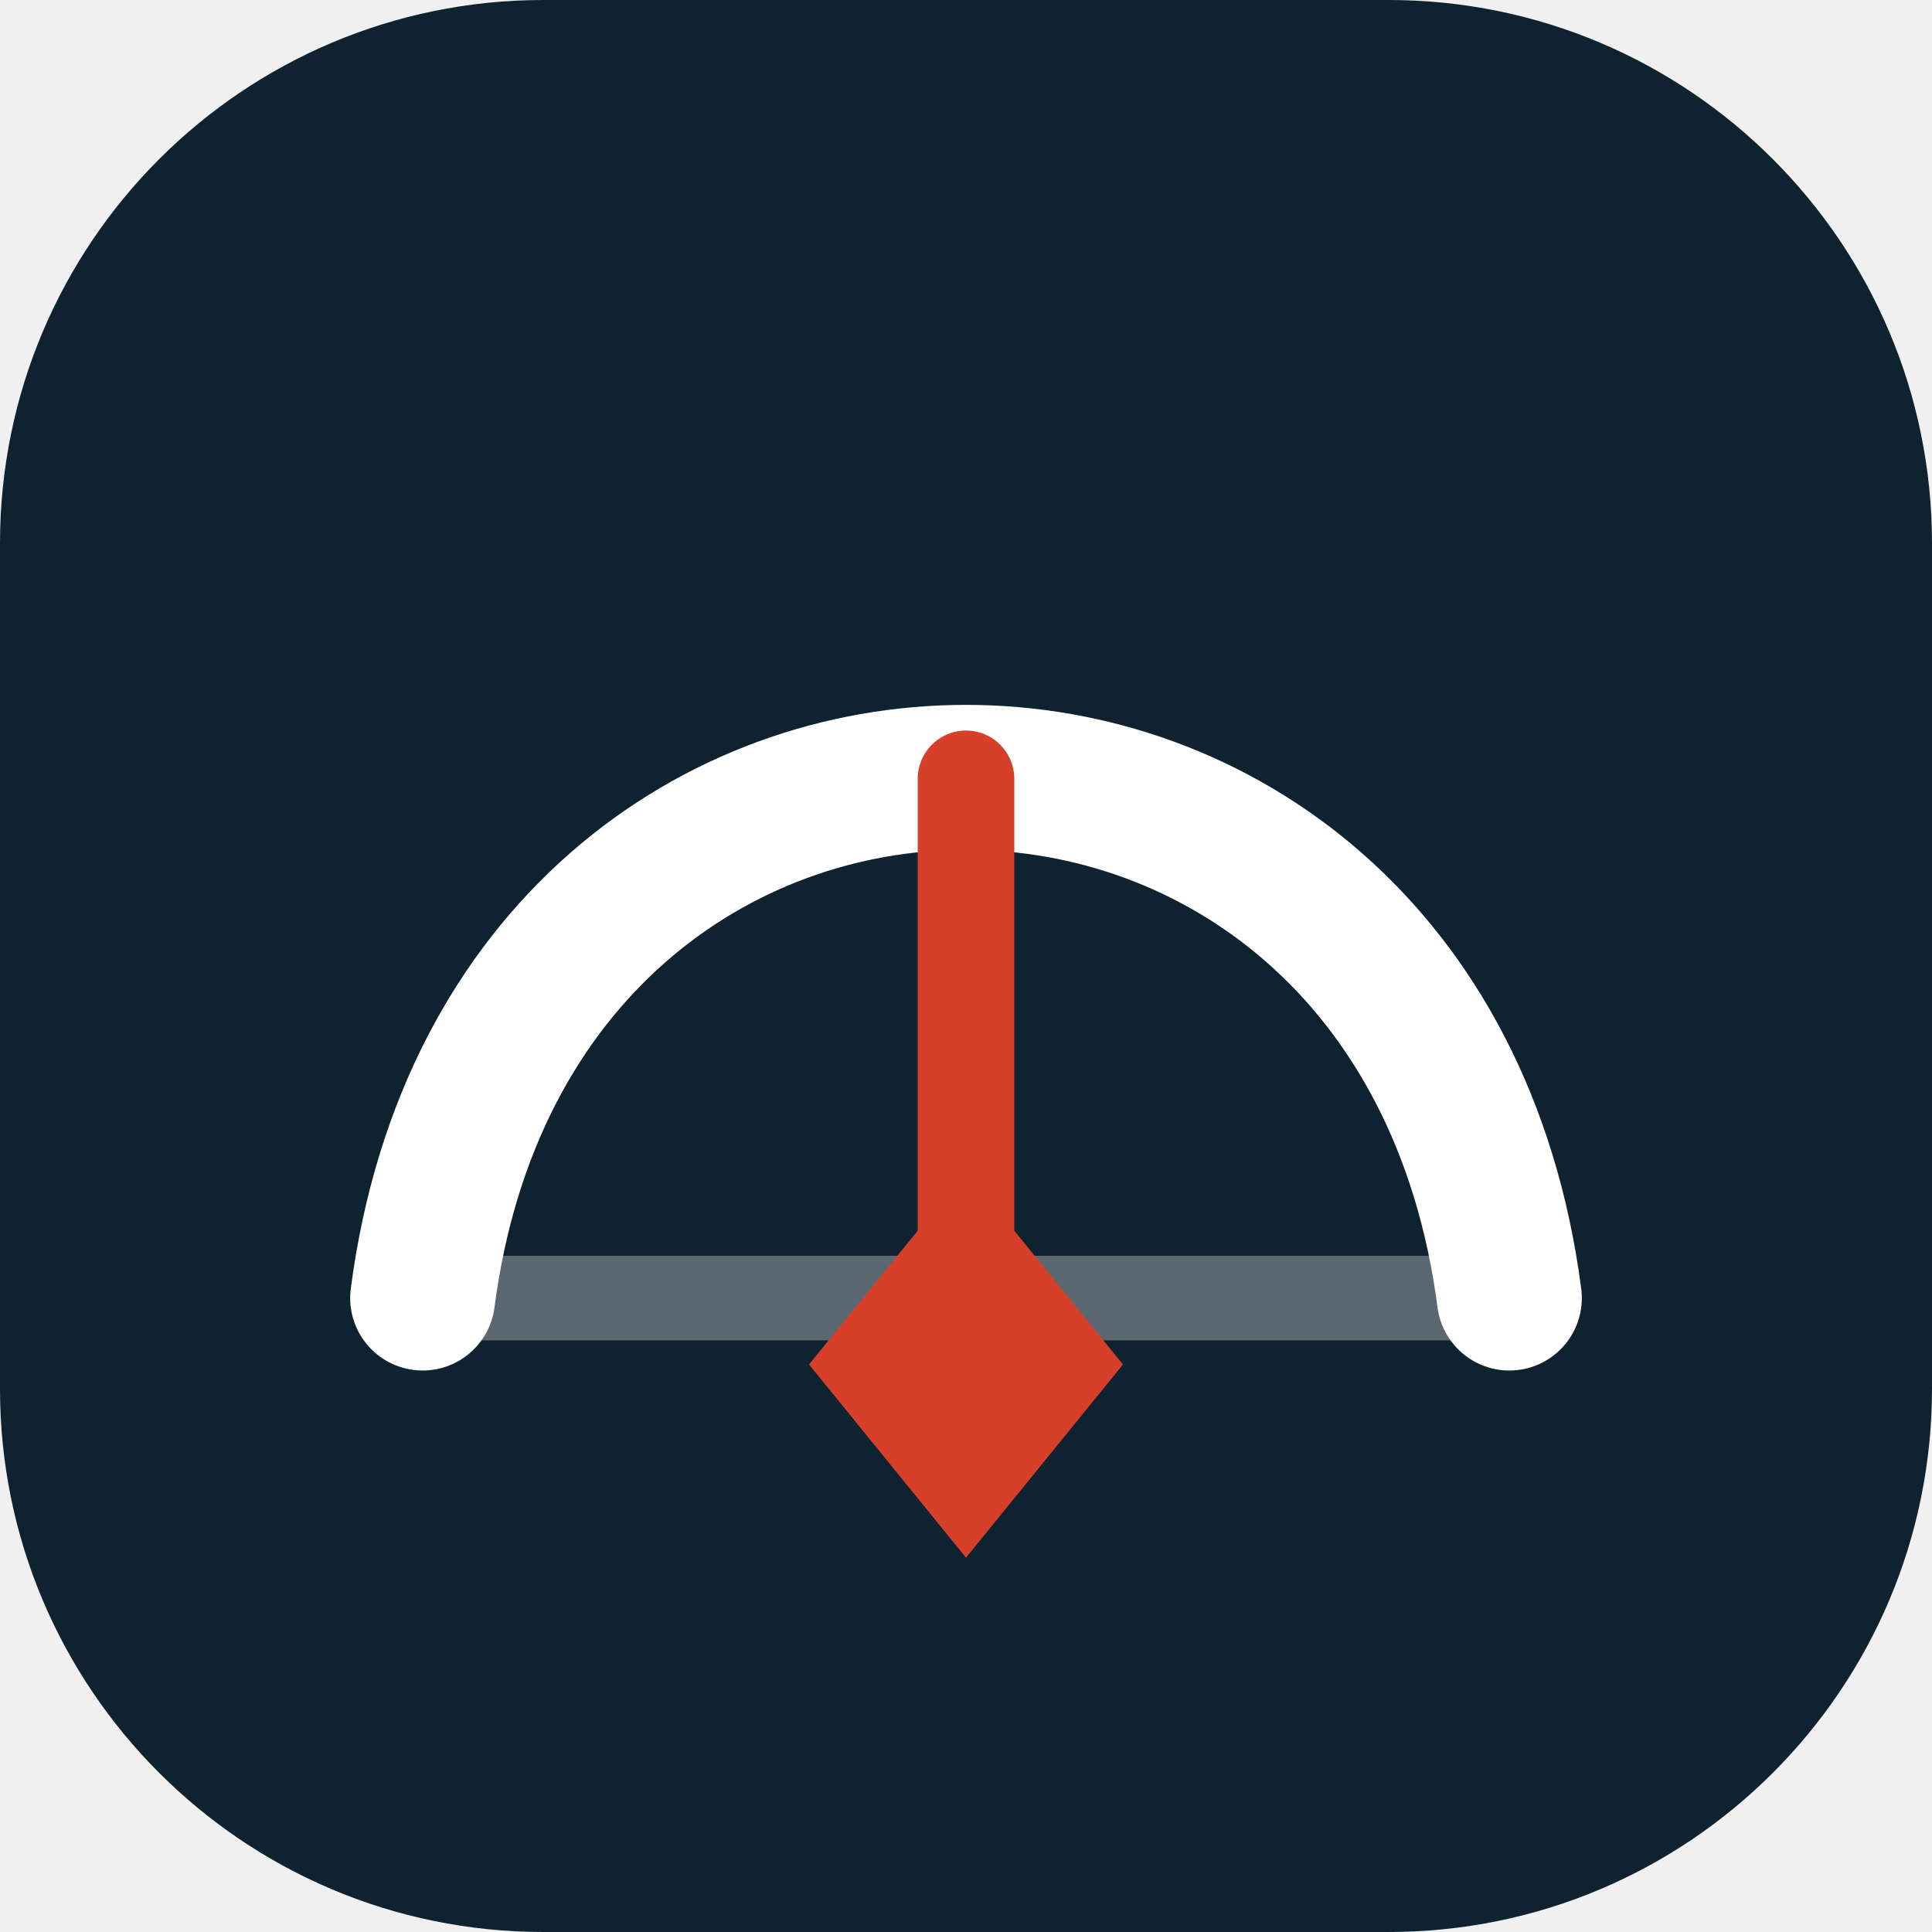
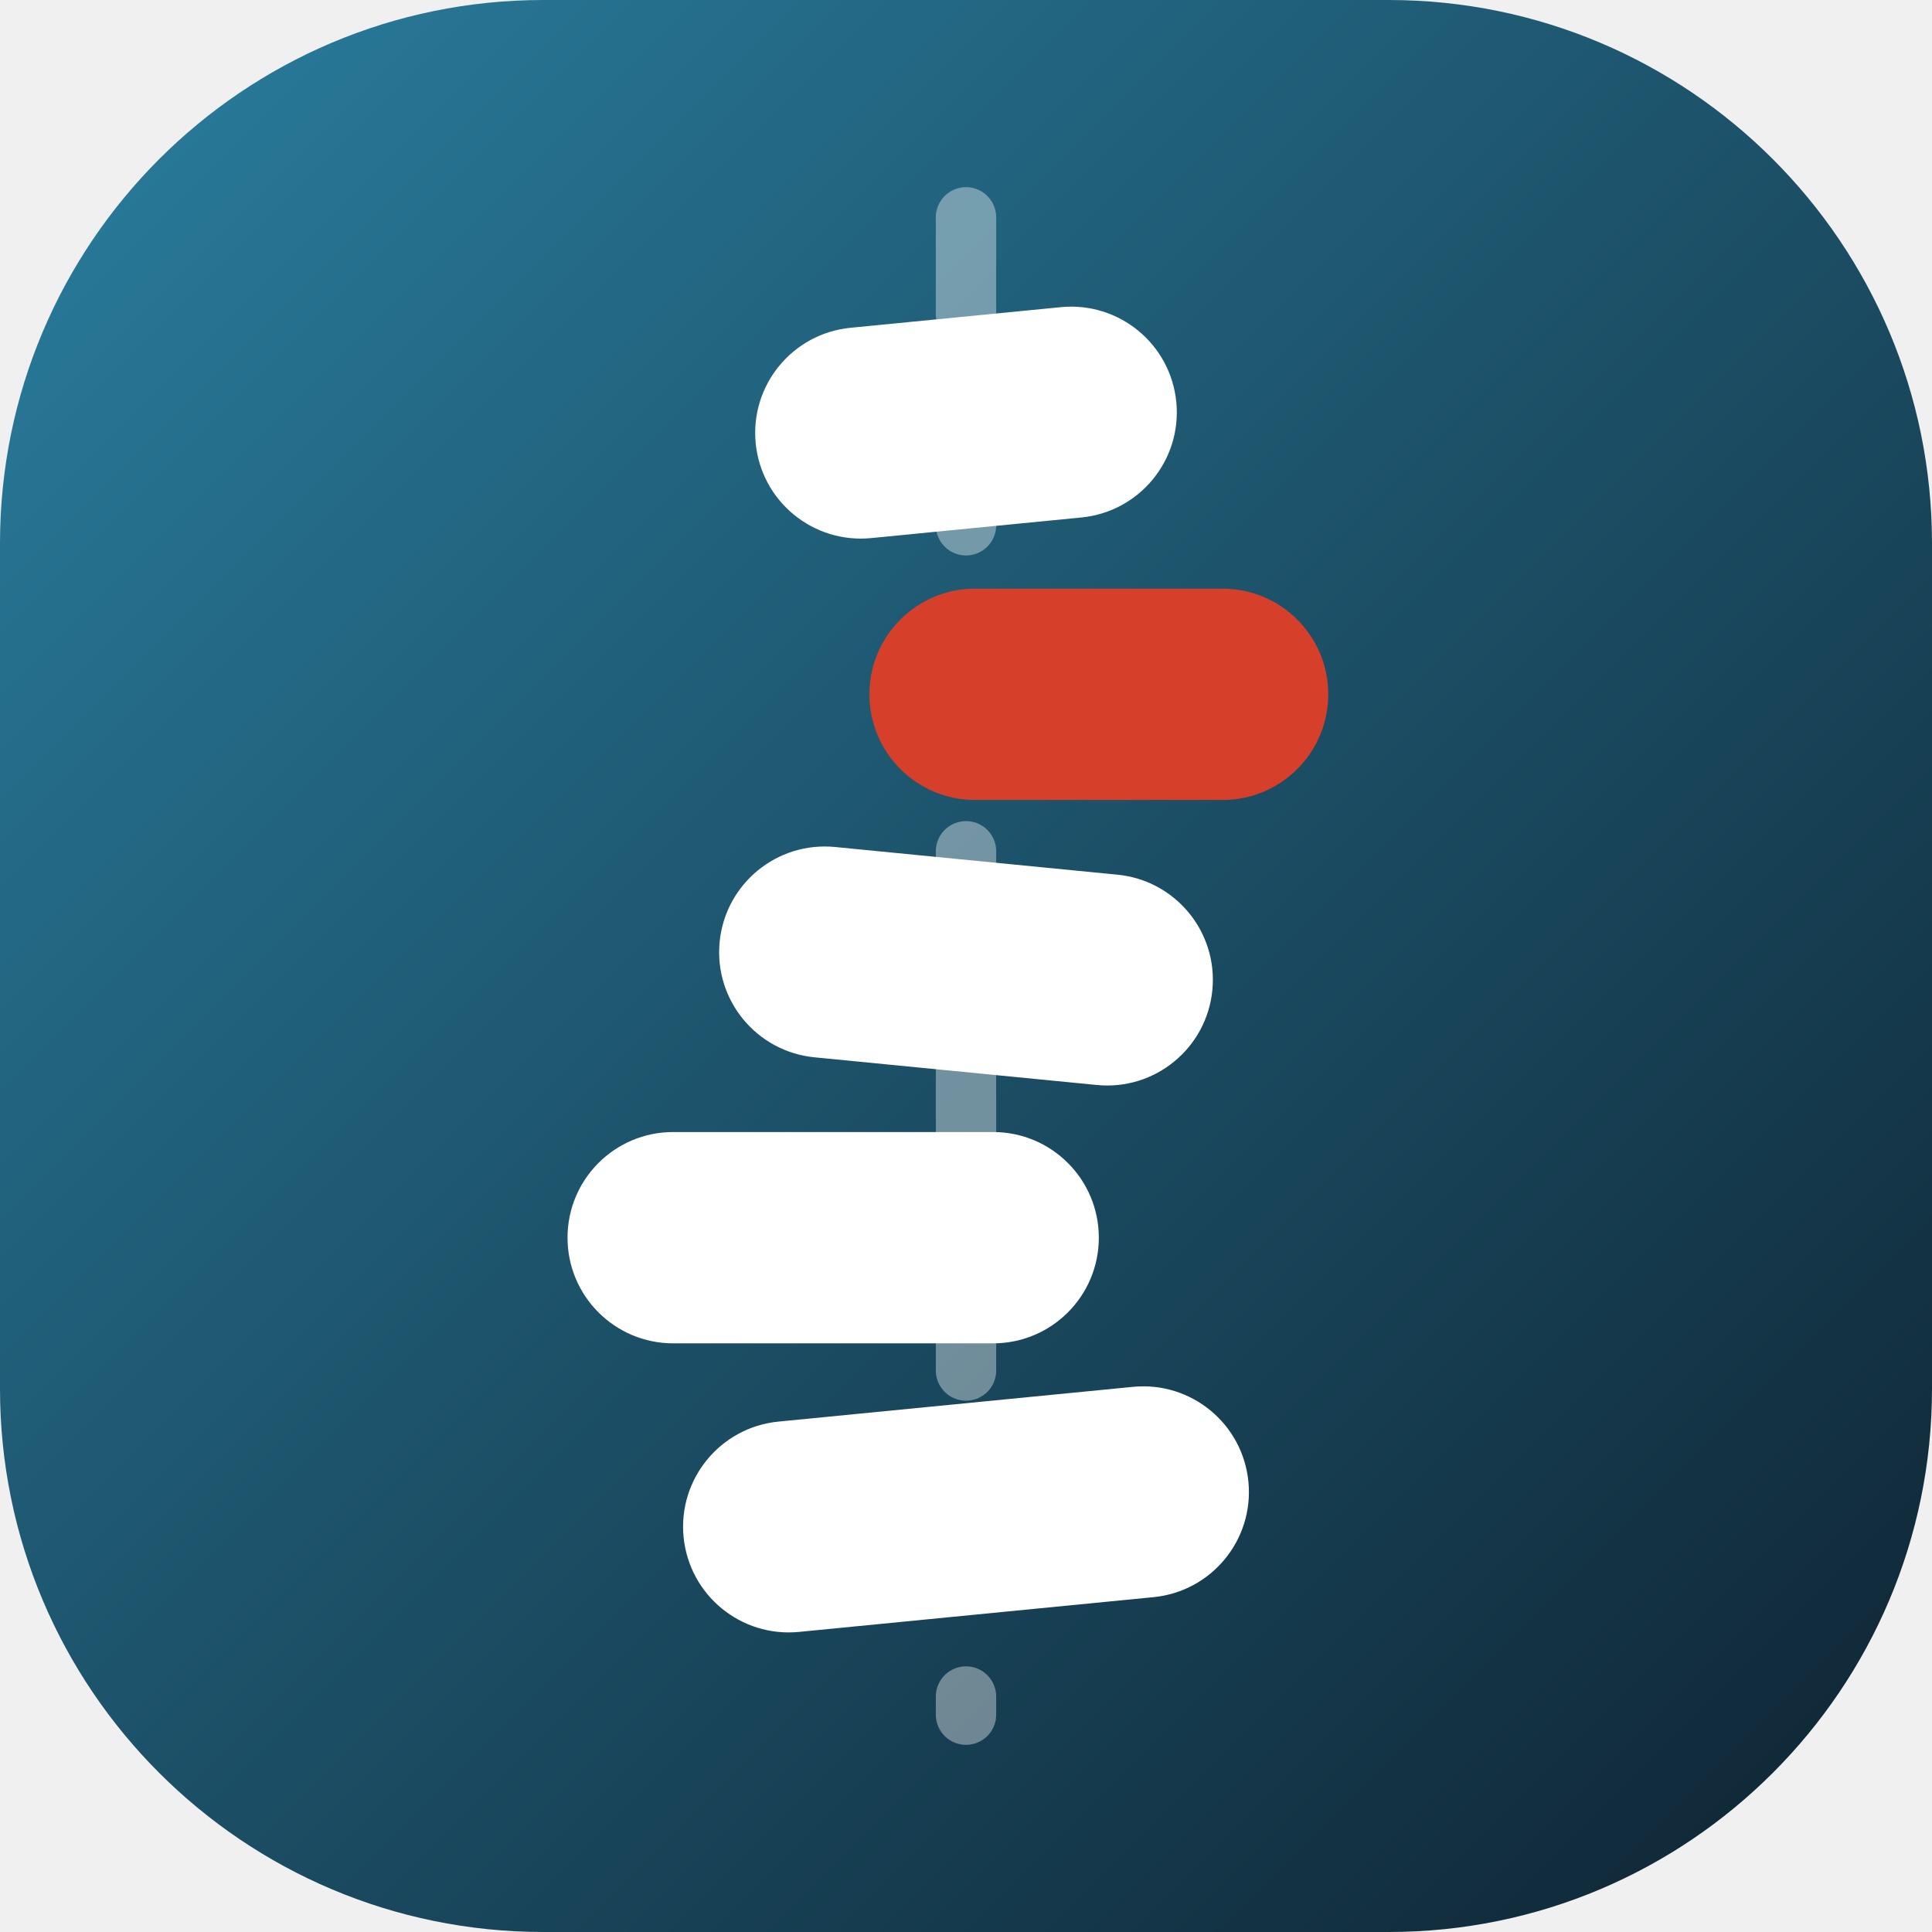
<svg xmlns="http://www.w3.org/2000/svg" viewBox="0 0 32 32">
-   <rect width="32" height="32" rx="9" fill="#0E2230" />
-   <path d="M7 21.5H25" stroke="#fff" stroke-opacity=".32" stroke-width="1.4" stroke-linecap="round" />
-   <path d="M7 21.5C8.5 10 23.5 10 25 21.5" fill="none" stroke="#fff" stroke-width="2.4" stroke-linecap="round" />
-   <path d="M16 12.9V20.6" stroke="#D6402A" stroke-width="1.6" stroke-linecap="round" />
-   <path d="M16 19.4L18.6 22.6 16 25.8 13.4 22.6Z" fill="#D6402A" />
+   <defs>
+     <linearGradient id="g" x1="0" y1="0" x2="1" y2="1">
+       <stop offset="0" stop-color="#2A7FA0" />
+       <stop offset="1" stop-color="#0E2230" />
+     </linearGradient>
+   </defs>
+   <rect width="32" height="32" rx="9" fill="url(#g)" />
+   <path d="M16 3.6V28.4" stroke="#fff" stroke-opacity=".38" stroke-dasharray="1.6 1.9" stroke-linecap="round" />
+   <rect x="-3.5" y="-1.75" width="7" height="3.5" rx="1.75" fill="#fff" transform="translate(16 7) rotate(-5.6)" />
+   <rect x="-3.8" y="-1.75" width="7.6" height="3.5" rx="1.75" fill="#D6402A" transform="translate(18.2 11.5) rotate(0)" />
+   <rect x="-4.1" y="-1.75" width="8.2" height="3.5" rx="1.75" fill="#fff" transform="translate(16 16) rotate(5.6)" />
+   <rect x="-4.4" y="-1.75" width="8.8" height="3.5" rx="1.75" fill="#fff" transform="translate(13.8 20.5) rotate(0)" />
+   <rect x="-4.7" y="-1.75" width="9.4" height="3.5" rx="1.75" fill="#fff" transform="translate(16 25) rotate(-5.6)" />
</svg>
